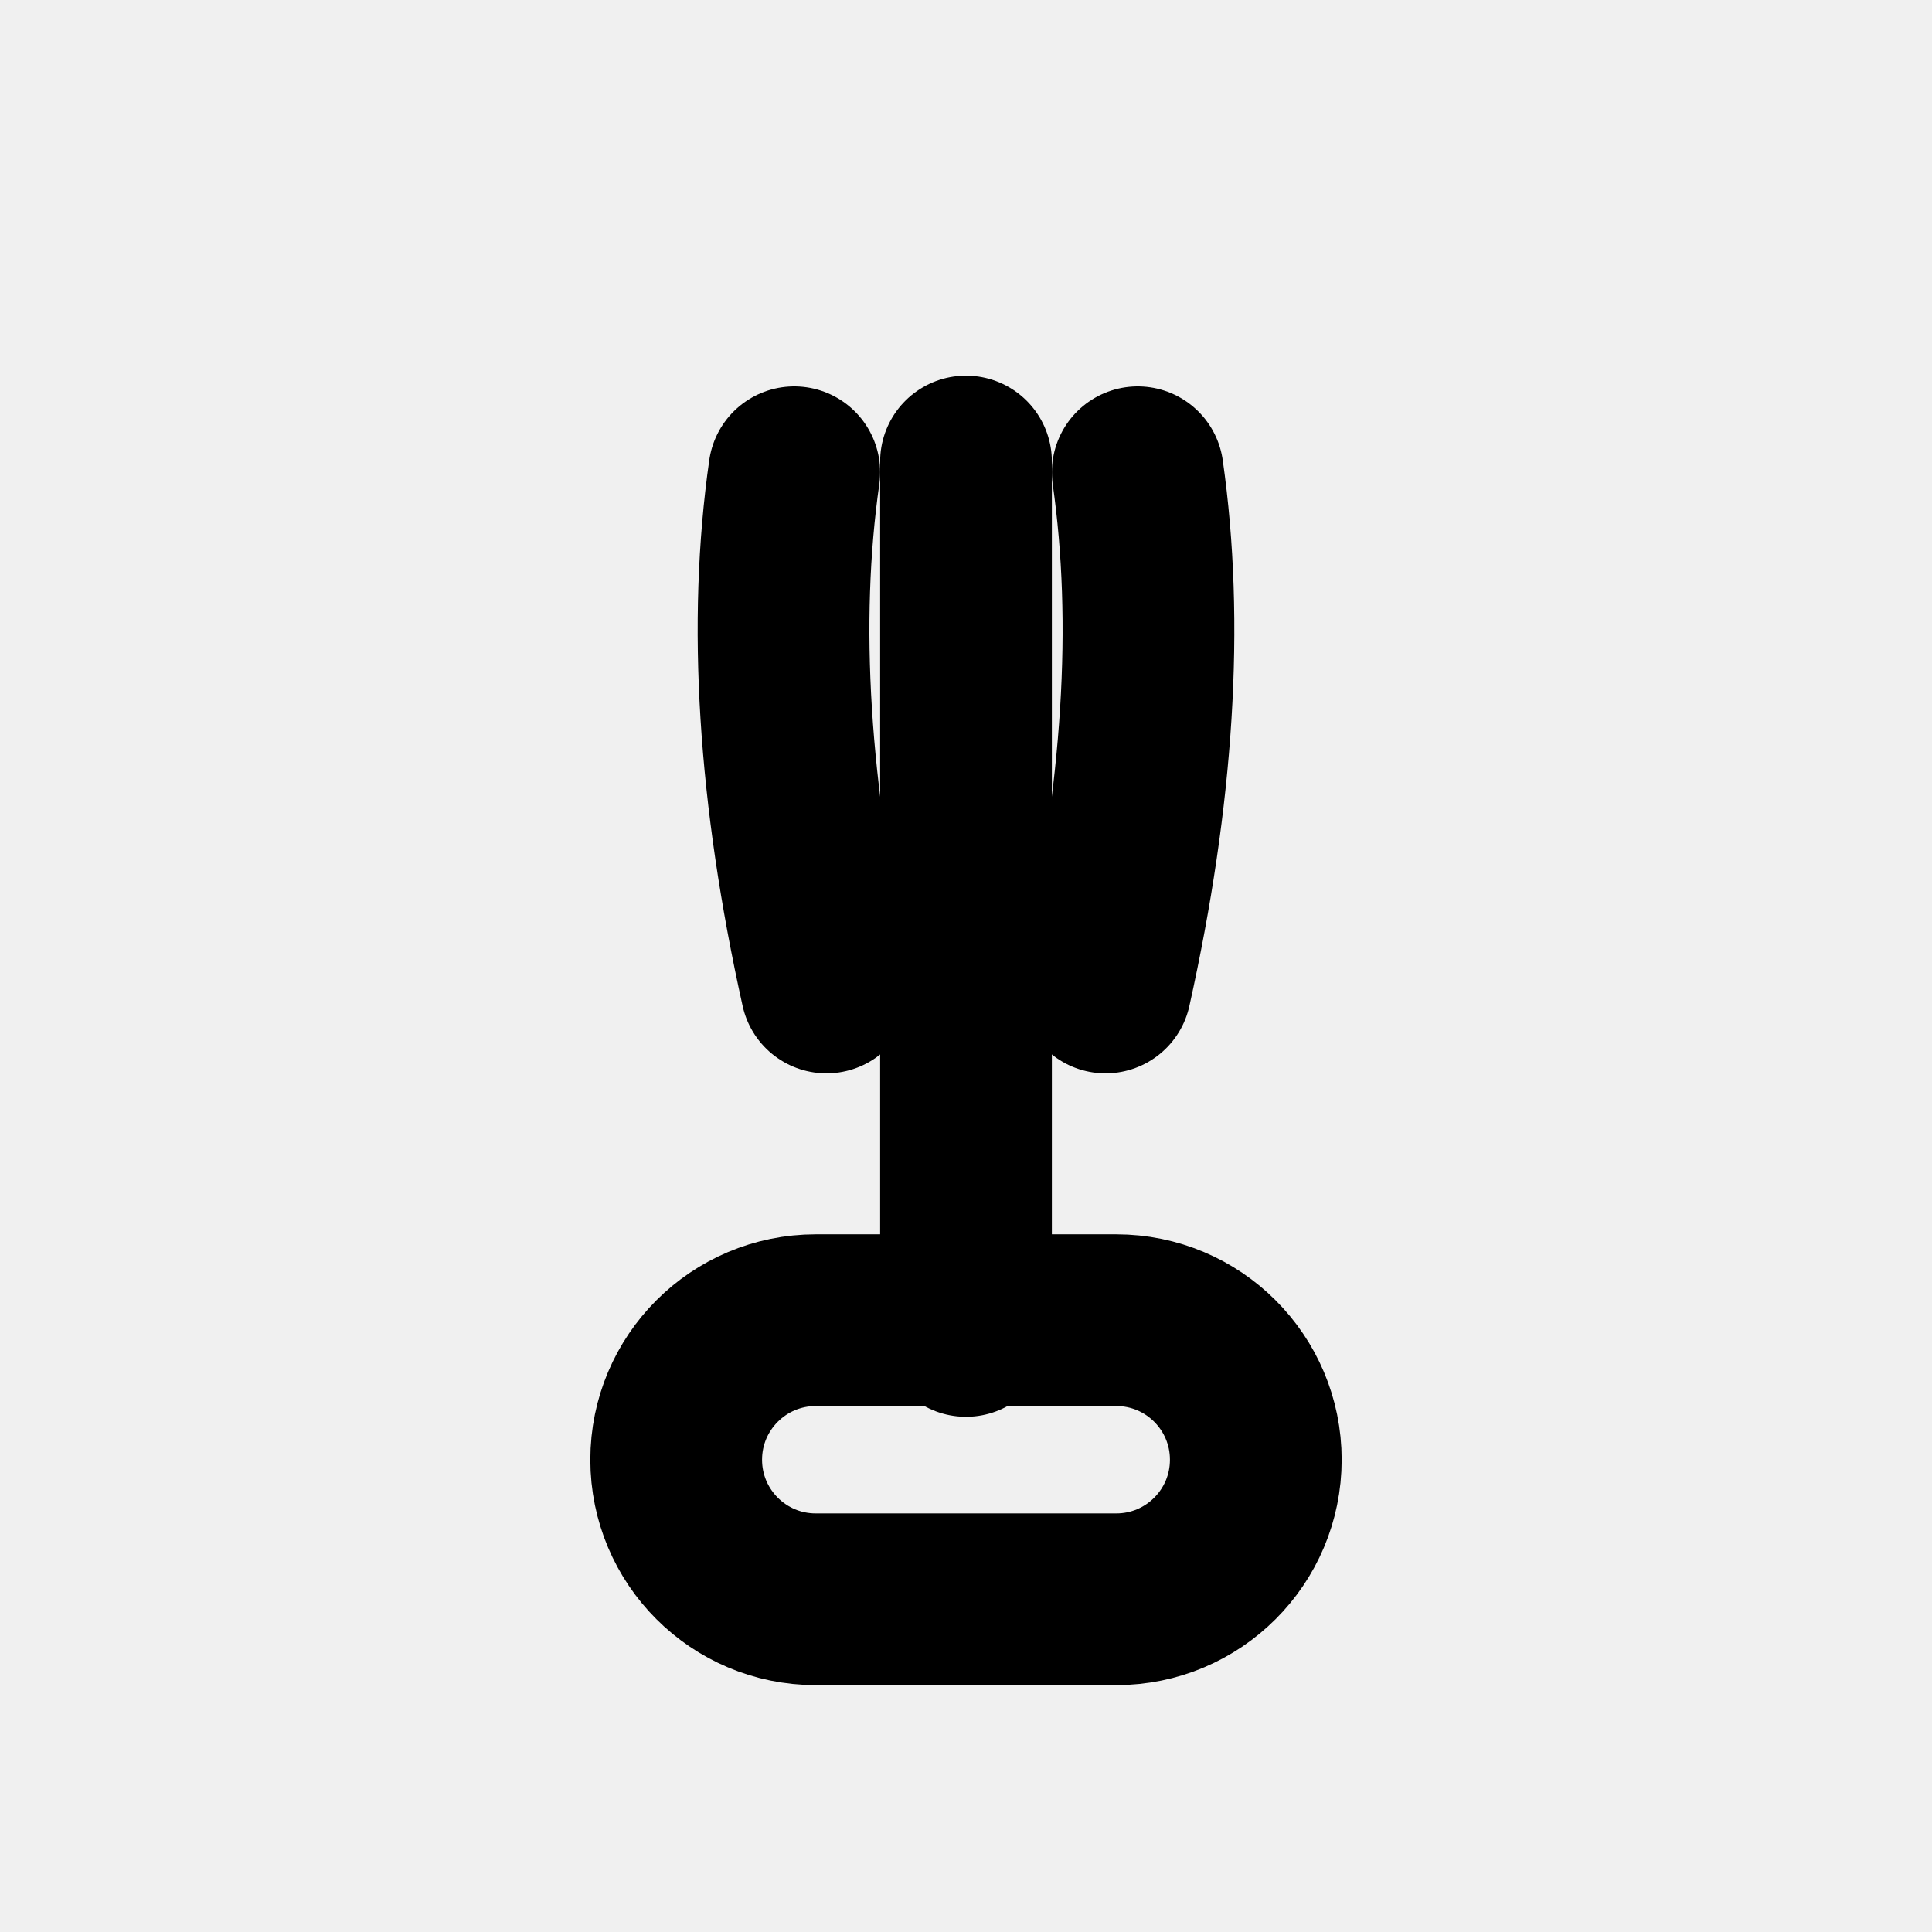
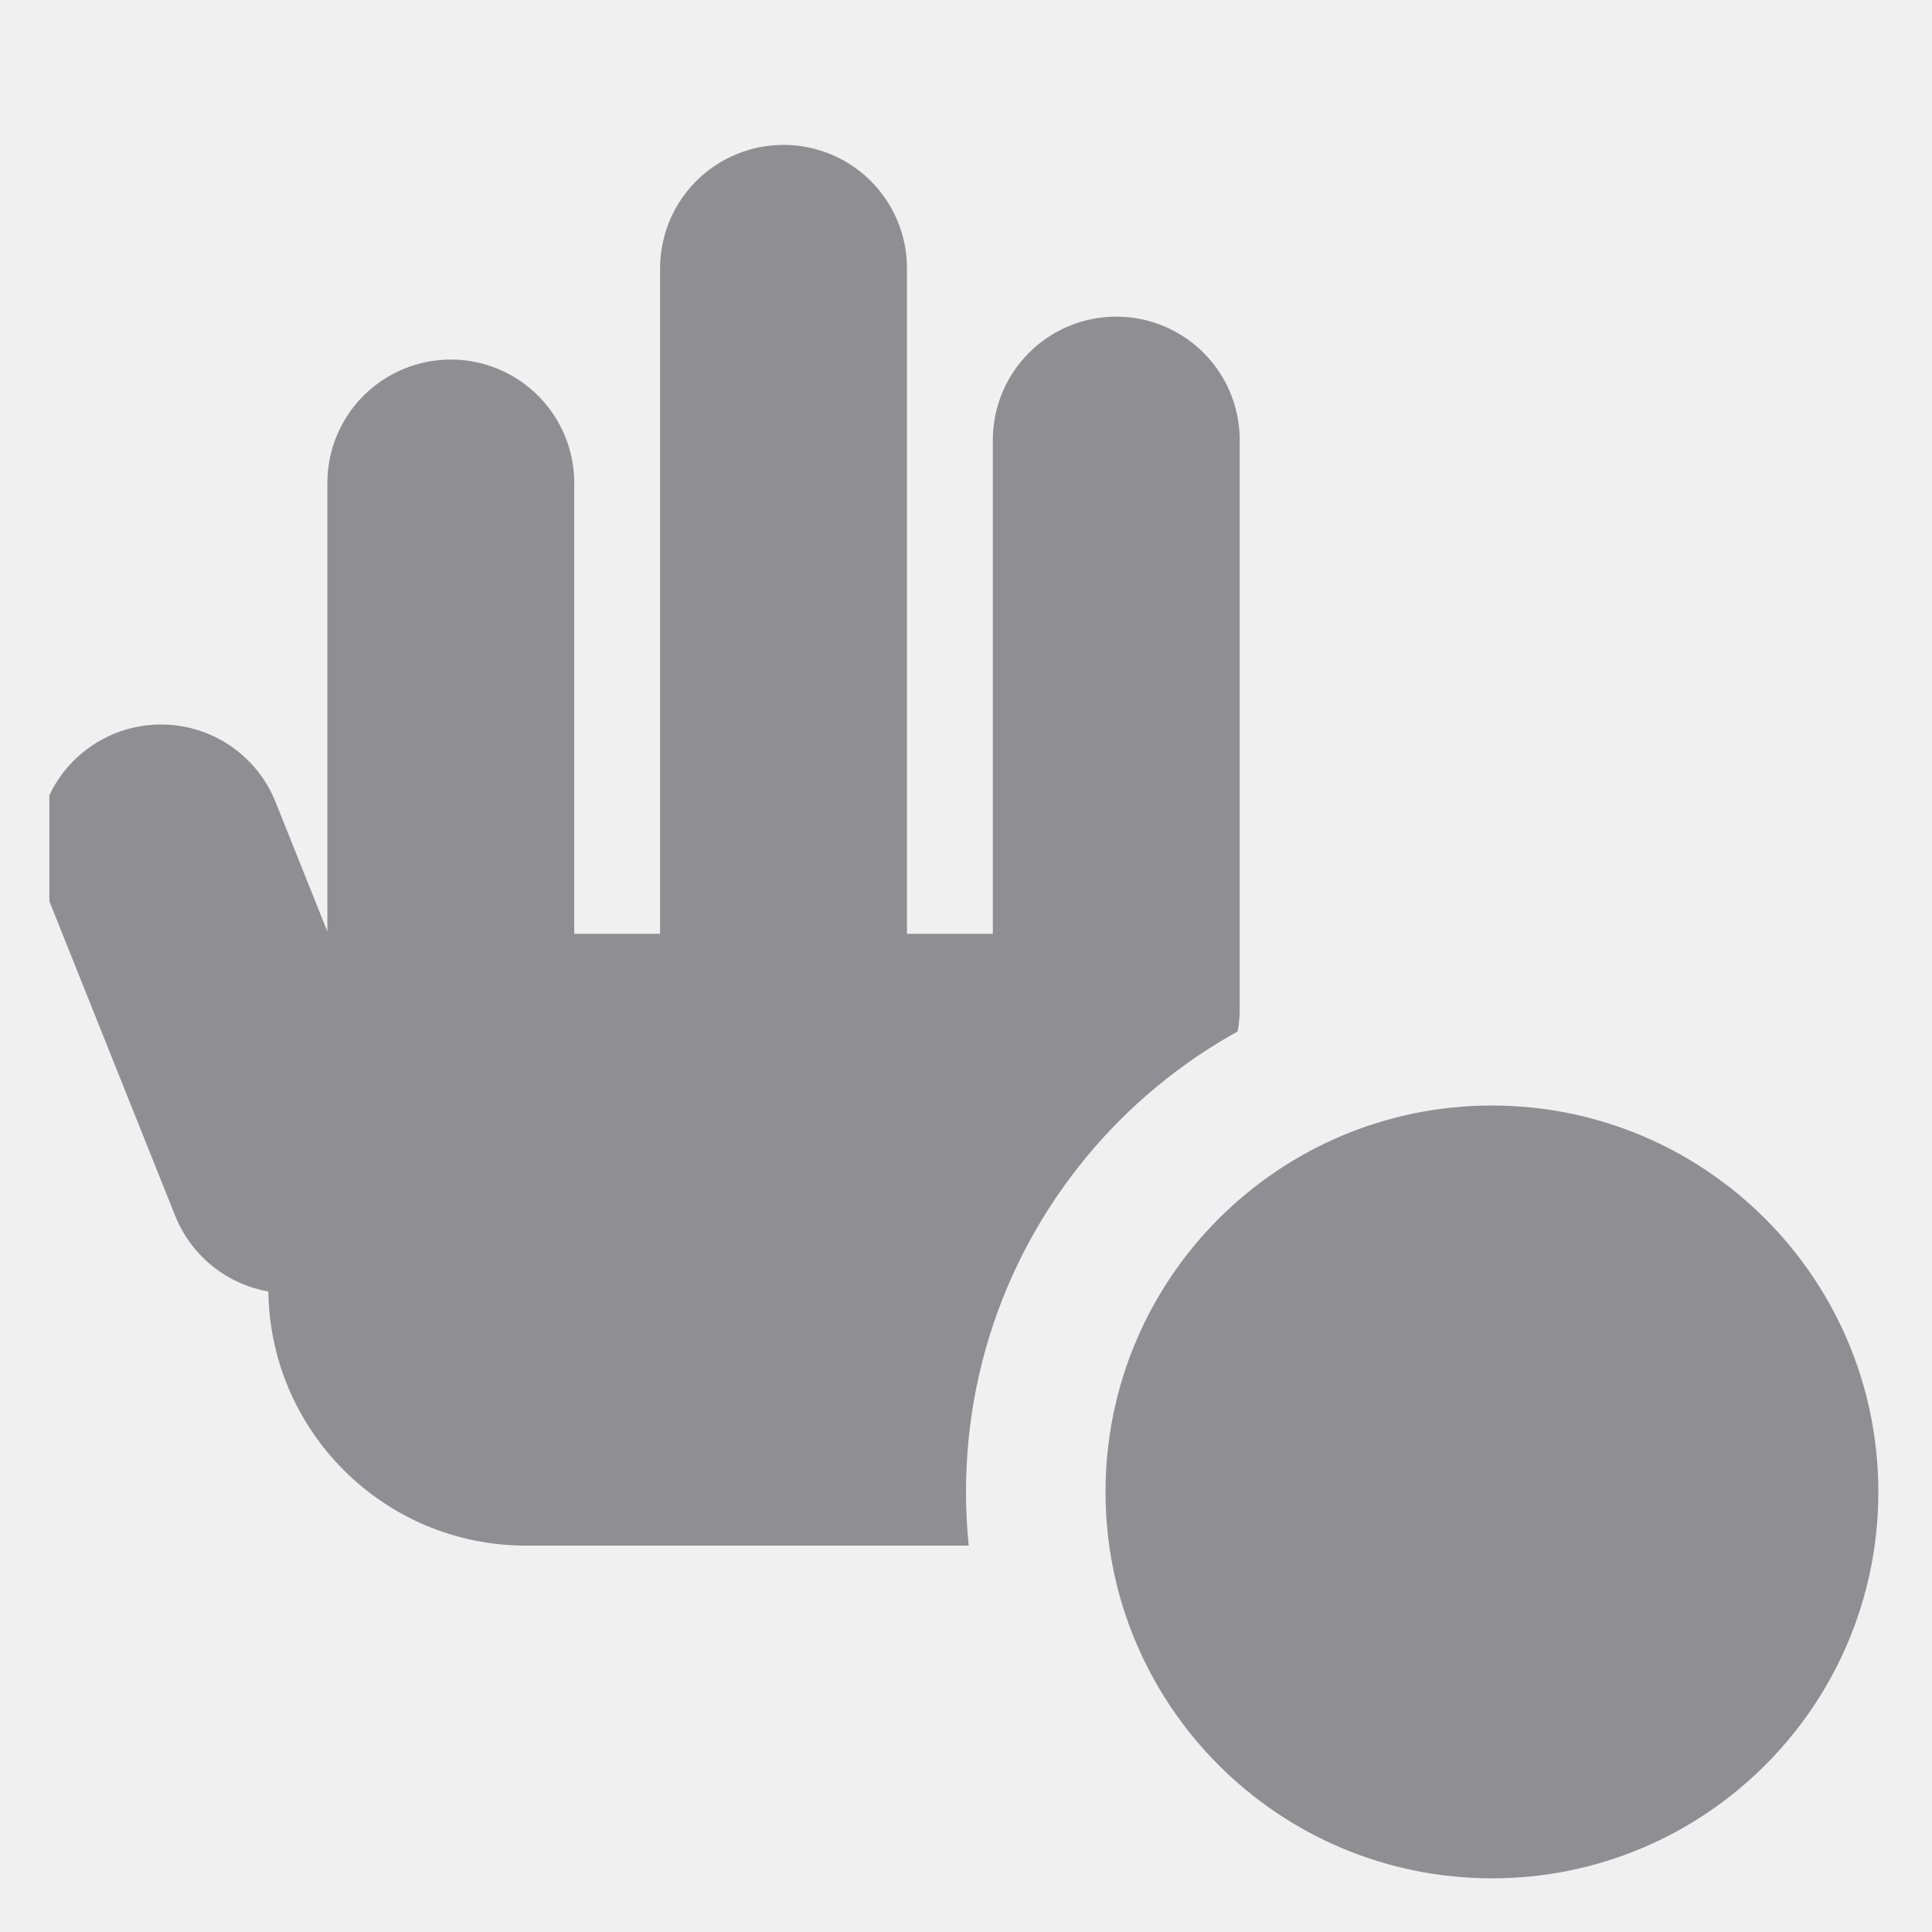
<svg xmlns="http://www.w3.org/2000/svg" viewBox="0 0 18 18" width="18" height="18">
-   <g fill="none" stroke="#000" stroke-width="1.6" stroke-linecap="round" stroke-linejoin="round">
-     <path d="M 7.7 9.2 C 7.3 7.4 7.2 5.8 7.4 4.4" />
-     <path d="M 9 9.2 L 9 4.3" />
-     <path d="M 10.3 9.2 C 10.7 7.4 10.8 5.8 10.6 4.4" />
-     <path d="M 9 9.2 L 9 12.4" />
-     <rect x="6.3" y="12.3" width="5.4" height="2.6" rx="1.3" />
+   <mask id="badge">
+     <rect width="18" height="18" fill="#fff" />
+     <circle cx="13.9" cy="13.9" r="4.9" fill="#000" />
+   </mask>
+   <g mask="url(#badge)">
+     <g stroke="#8E8E93" stroke-width="2.3" stroke-linecap="round" fill="none">
+       <path d="M 4.2 9.4 L 4.2 4.5" />
+       <path d="M 7.3 9.4 L 7.3 2.5" />
+       <path d="M 10.4 9.4 L 10.4 4.1" />
+       <path d="M 2.7 10.9 L 1.5 7.9" />
+     </g>
+     <rect x="2.5" y="8.7" width="9.4" height="5.7" rx="2.4" fill="#8E8E93" />
  </g>
+   <circle cx="13.9" cy="13.9" r="3.6" fill="#8E8E93" />
</svg>
